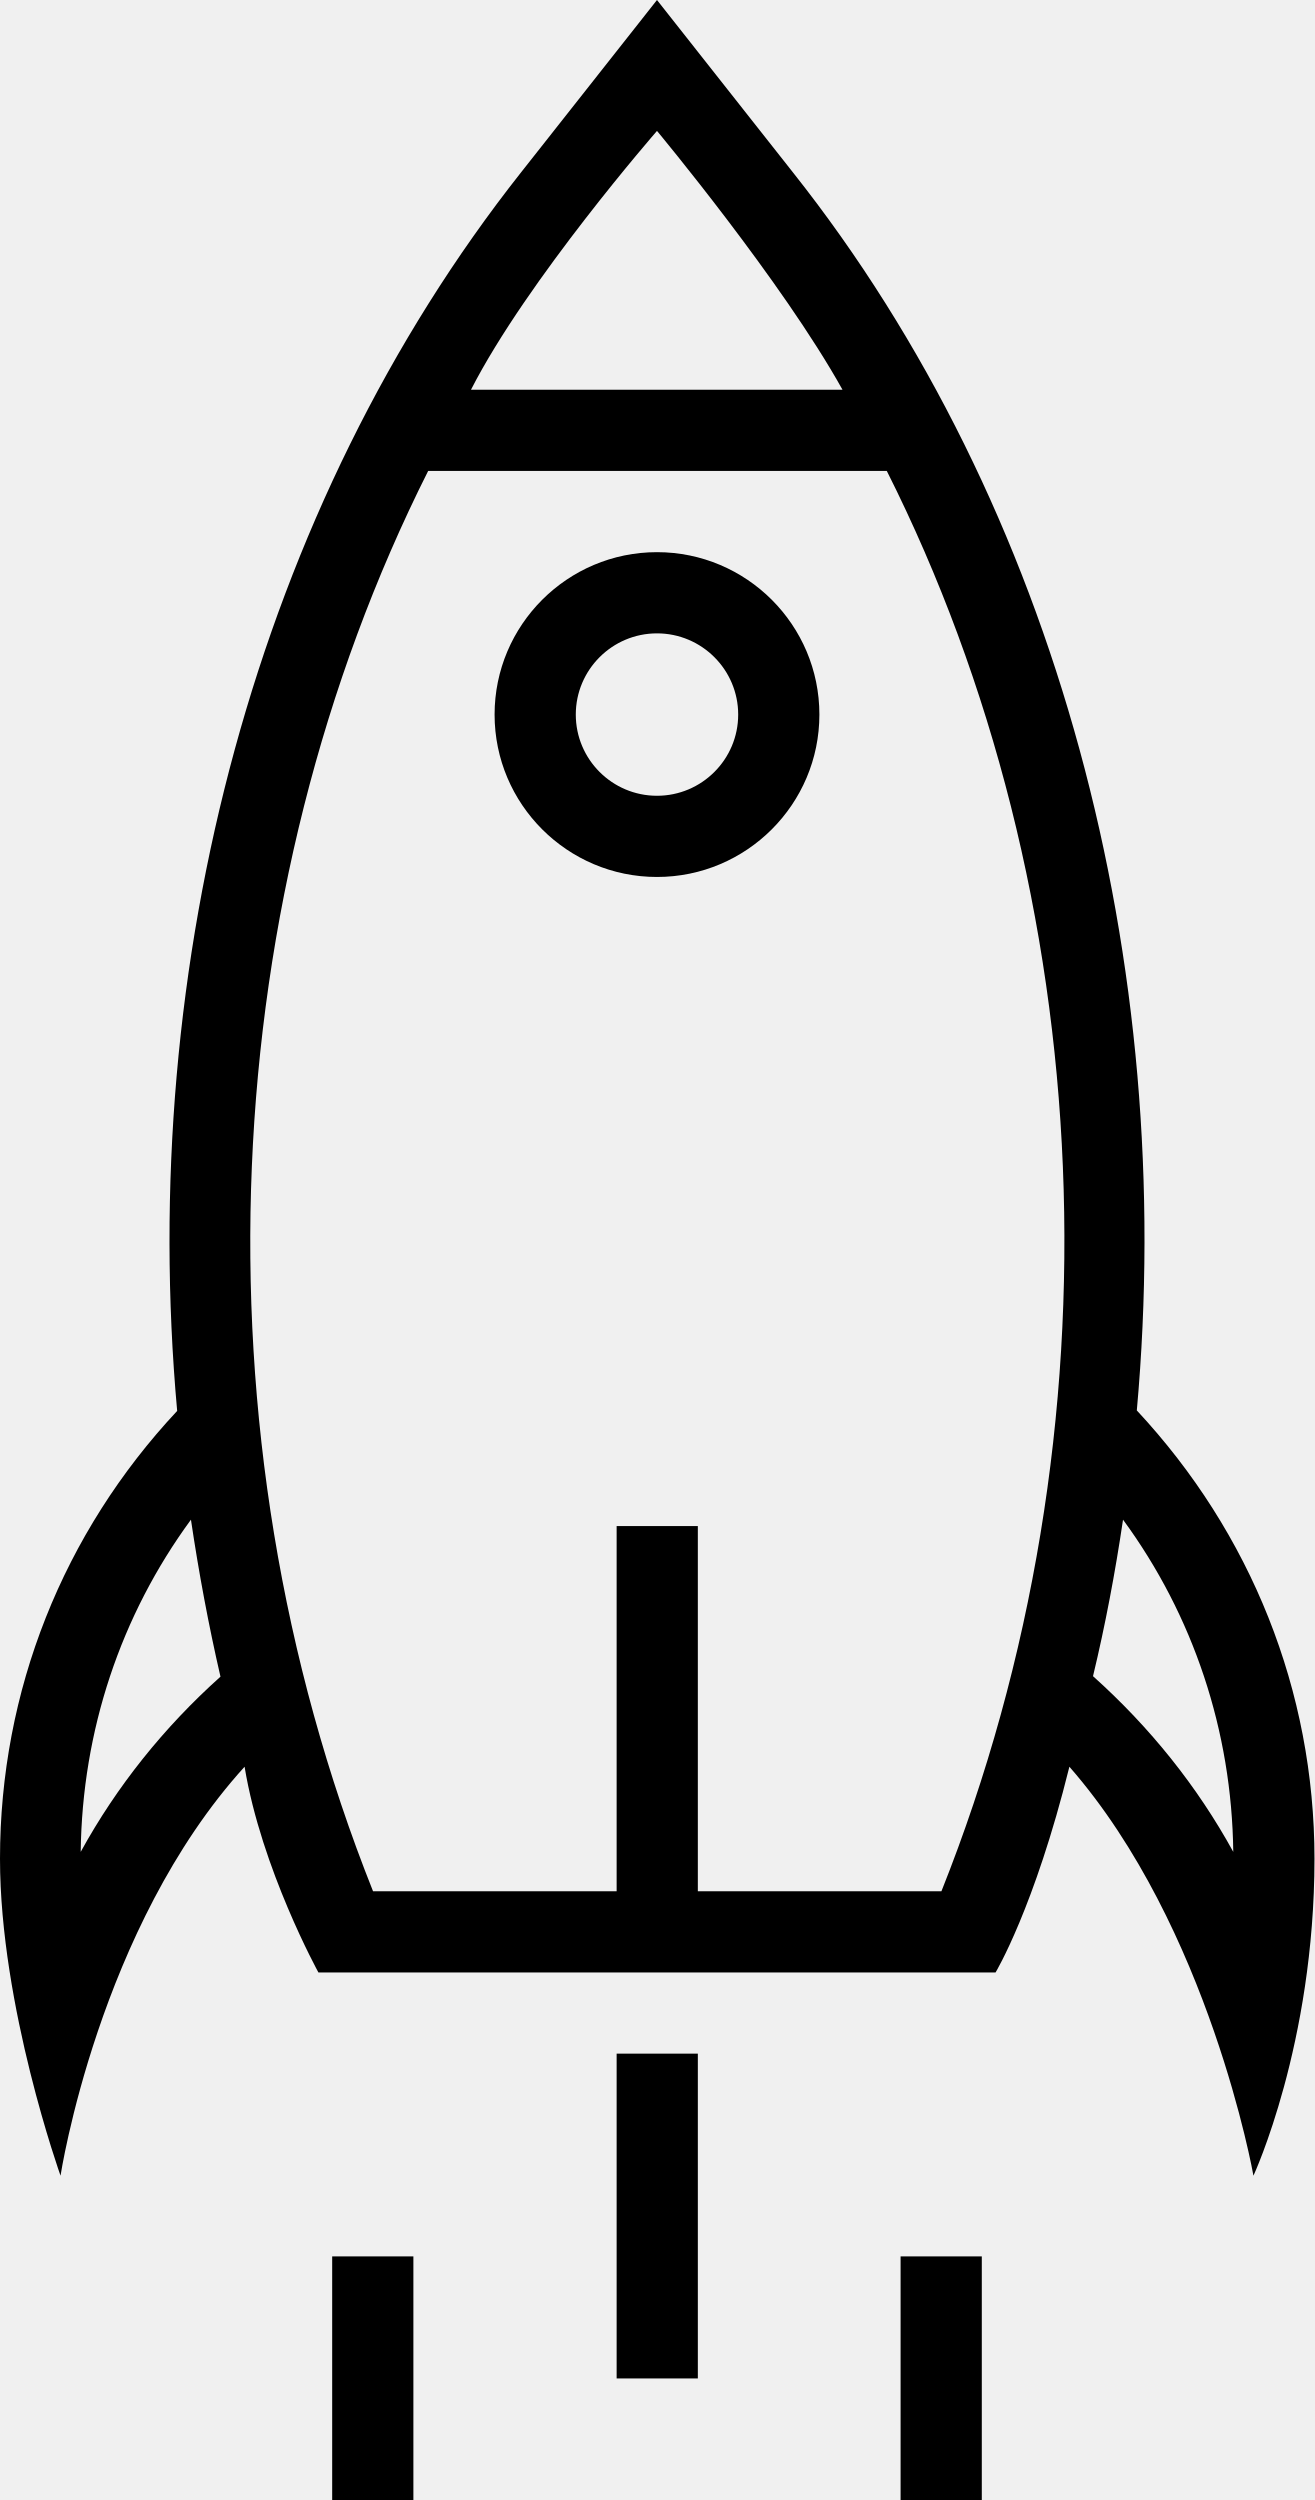
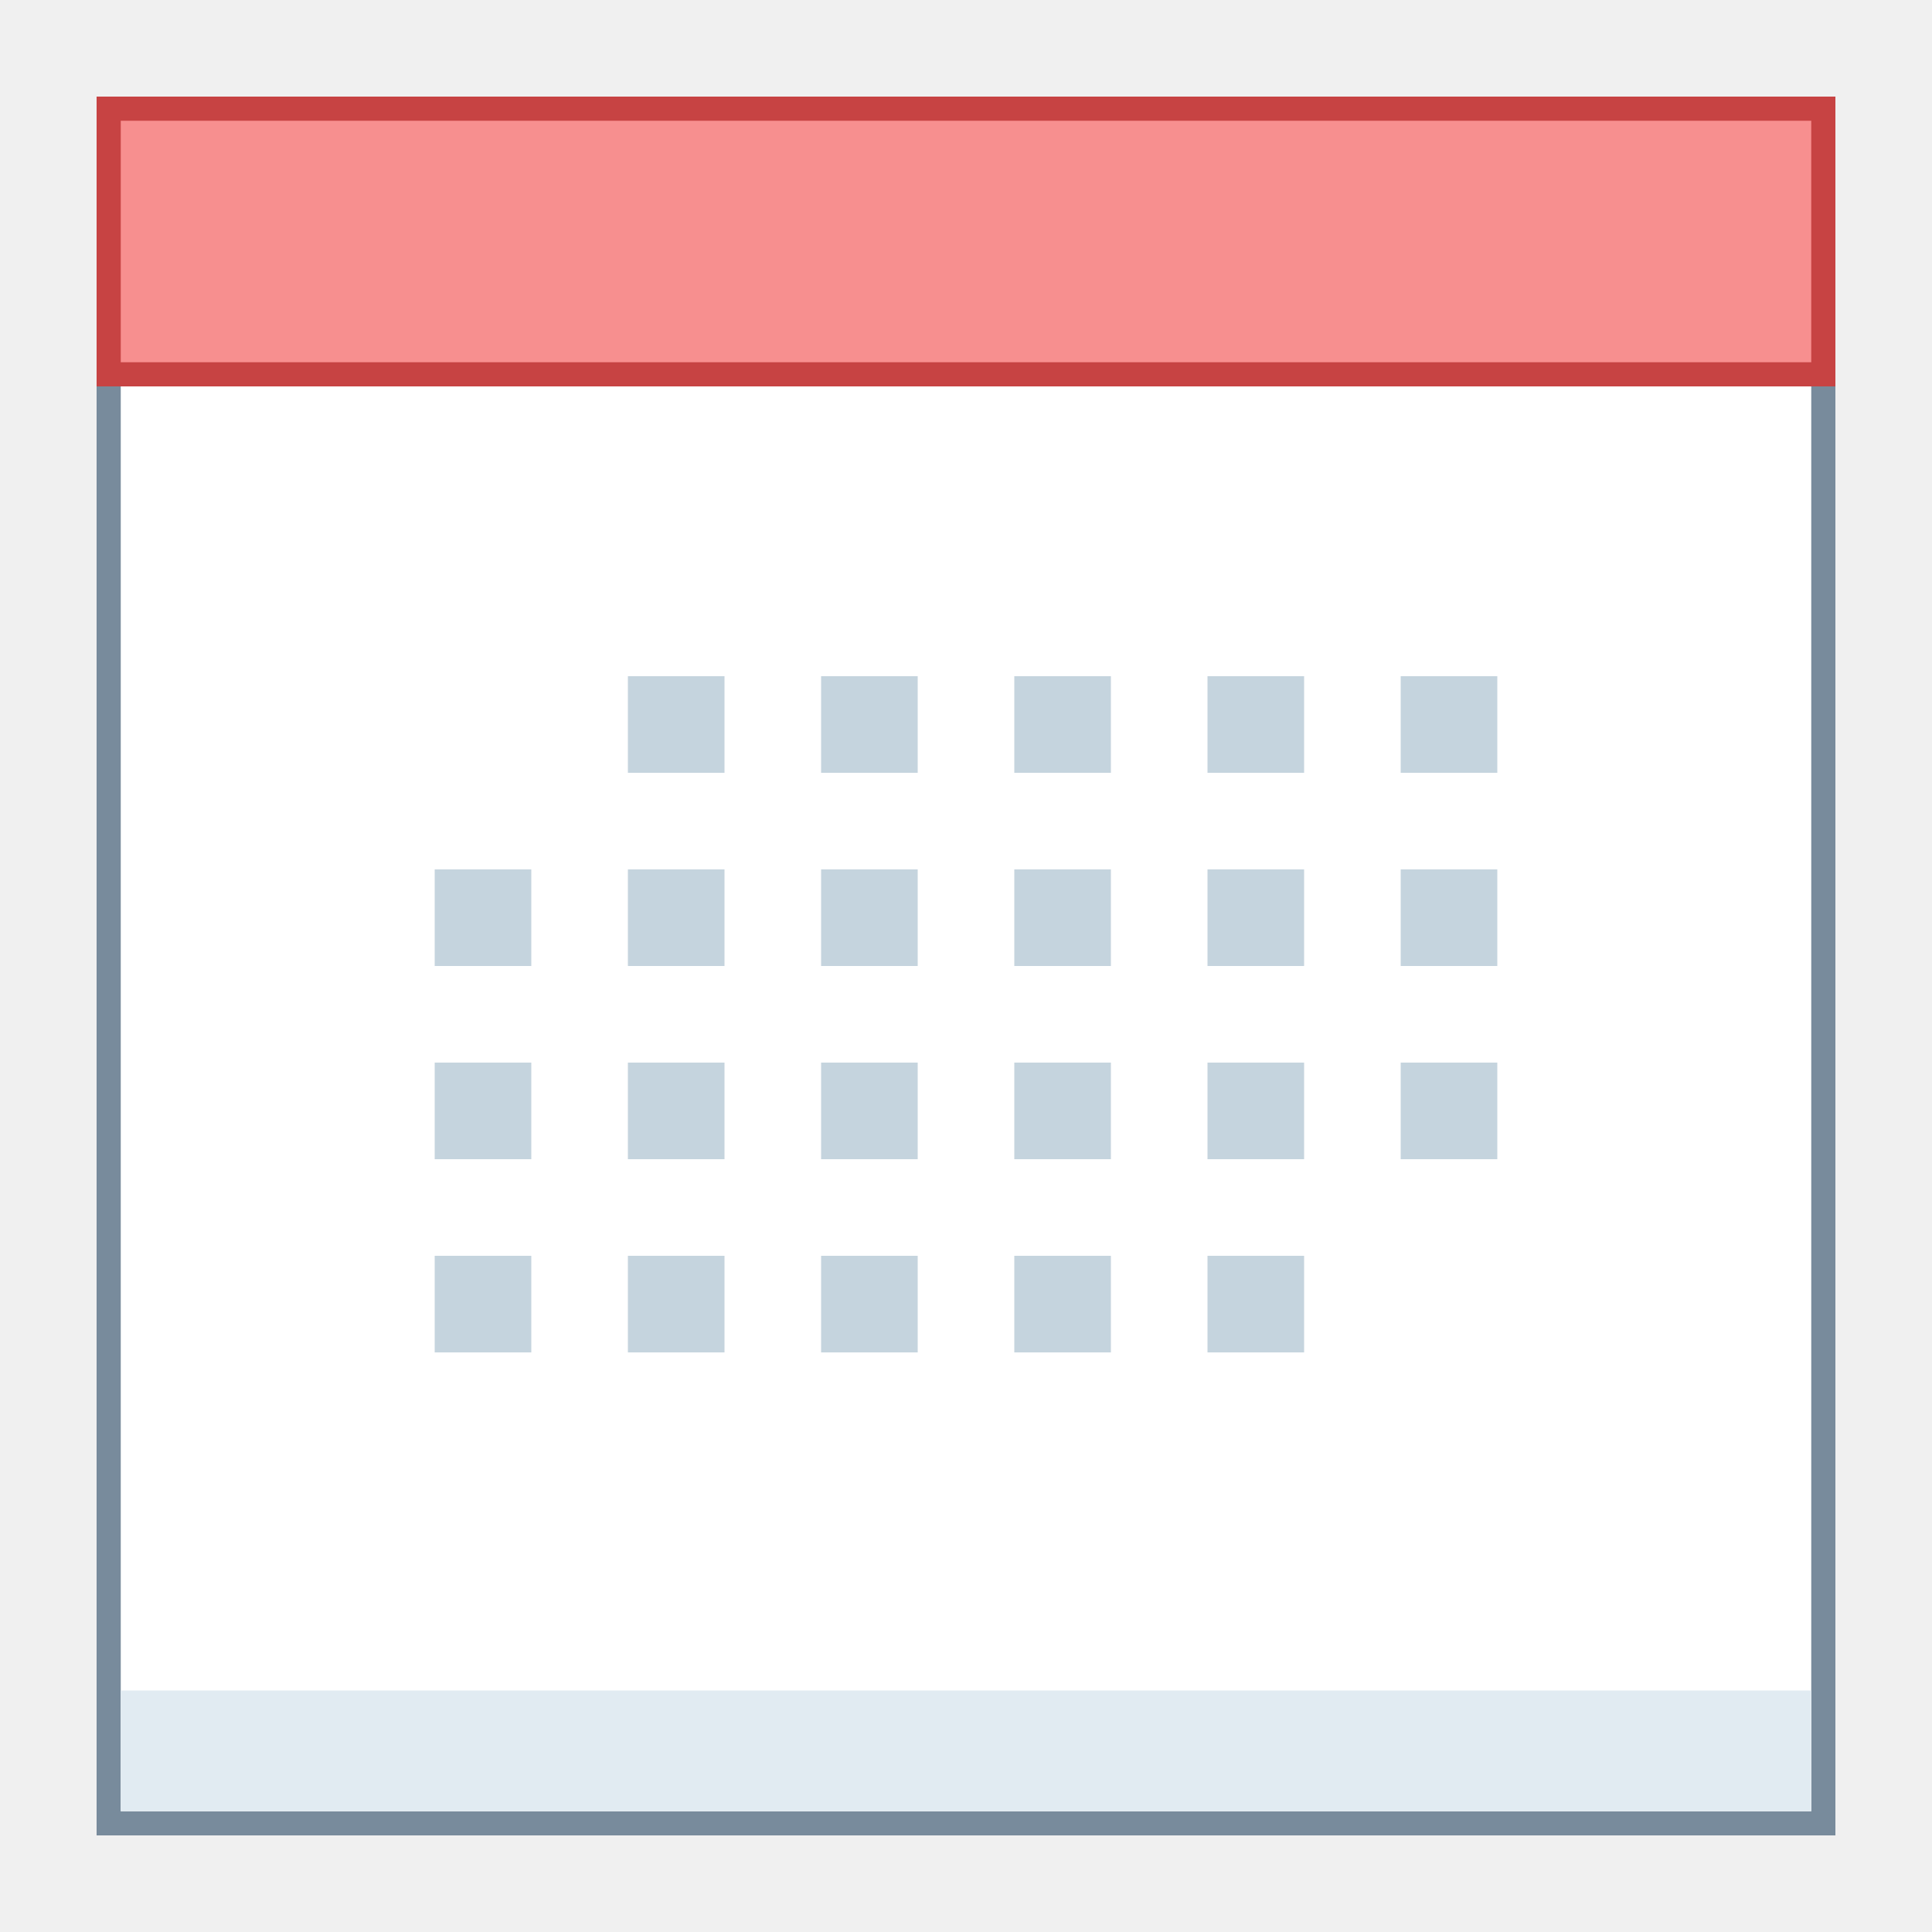
- <svg xmlns="http://www.w3.org/2000/svg" version="1.1" id="Layer_1" x="0px" y="0px" viewBox="0 0 267.1 508" style="enable-background:new 0 0 267.1 508;" xml:space="preserve">
-   <g>
-     <path d="M231,286.6c8.2-90.9-16-183.6-69.9-251.6L133.5,0l-27.6,35C52.1,103.1,27.8,195.8,36,286.7c-23.2,24.8-36,56.9-36,91   c0,30,12.3,64.4,12.3,64.4S20,391.7,49.7,359c3.4,20.7,15,41.8,15,41.8h137.6c0,0,7.9-13.1,15-41.8c28.5,32.6,37.4,83.1,37.4,83.1   s12.4-26.7,12.4-64.4C267.1,343.6,254.2,311.5,231,286.6z M16.4,376.3c0.3-24.6,8.1-48,22.4-67.5c1.6,10.8,3.6,21.5,6,31.9   C33.3,351,23.7,363,16.4,376.3z M133.5,26.6c0,0,25.4,30.5,37.7,52.6H95.7C107.1,56.9,133.5,26.6,133.5,26.6z M191.3,384.3h-49.5   v-74.2h-16.5v74.2H75.8C38.4,290.5,43.8,181.6,87,95.7h93.2C223.4,181.6,228.7,290.5,191.3,384.3z M222.1,340.6   c2.5-10.4,4.5-21,6.1-31.8c14.3,19.5,22.1,42.9,22.4,67.5C243.3,363,233.7,351,222.1,340.6z" />
-     <path d="M133.5,112.2c-18.2,0-33,14.8-33,33s14.8,33,33,33s33-14.8,33-33S151.7,112.2,133.5,112.2z M133.5,161.7   c-9.1,0-16.5-7.4-16.5-16.5s7.4-16.5,16.5-16.5s16.5,7.4,16.5,16.5S142.6,161.7,133.5,161.7z" />
-     <rect x="125.3" y="417.3" width="16.5" height="66" />
-     <rect x="183" y="458.5" width="16.5" height="49.5" />
-     <rect x="67.5" y="458.5" width="16.5" height="49.5" />
-   </g>
+ <svg xmlns="http://www.w3.org/2000/svg" viewBox="0 0 80 80">
+   <path fill="#fff" d="M4.5 4.5H75.5V75.5H4.5z" />
+   <path fill="#788b9c" d="M75,5v70H5V5H75 M76,4H4v72h72V4L76,4z" />
+   <path fill="#f78f8f" d="M4.5 4.5H75.5V15.5H4.5z" />
+   <path fill="#c74343" d="M75,5v10H5V5H75 M76,4H4v12h72V4L76,4z" />
+   <path fill="#c5d4de" d="M26 28H30V32H26zM42 28H46V32H42zM50 28H54V32H50zM58 28H62V32H58zM18 36H22V40H18zM26 36H30V40H26zM42 36H46V40H42zM50 36H54V40H50zM58 36H62V40H58zM18 52H22V56H18zM26 52H30V56H26zM42 52H46V56H42zM34 28H38V32H34zM34 36H38V40H34zM18 44H22V48H18zM26 44H30V48H26zM42 44H46V48H42zM50 44H54V48H50zM58 44H62V48H58zM34 44H38V48H34zM34 52H38V56H34zM50 52H54V56H50z" />
+   <path fill="#e1ebf2" d="M5 70H75V75H5z" />
</svg>
